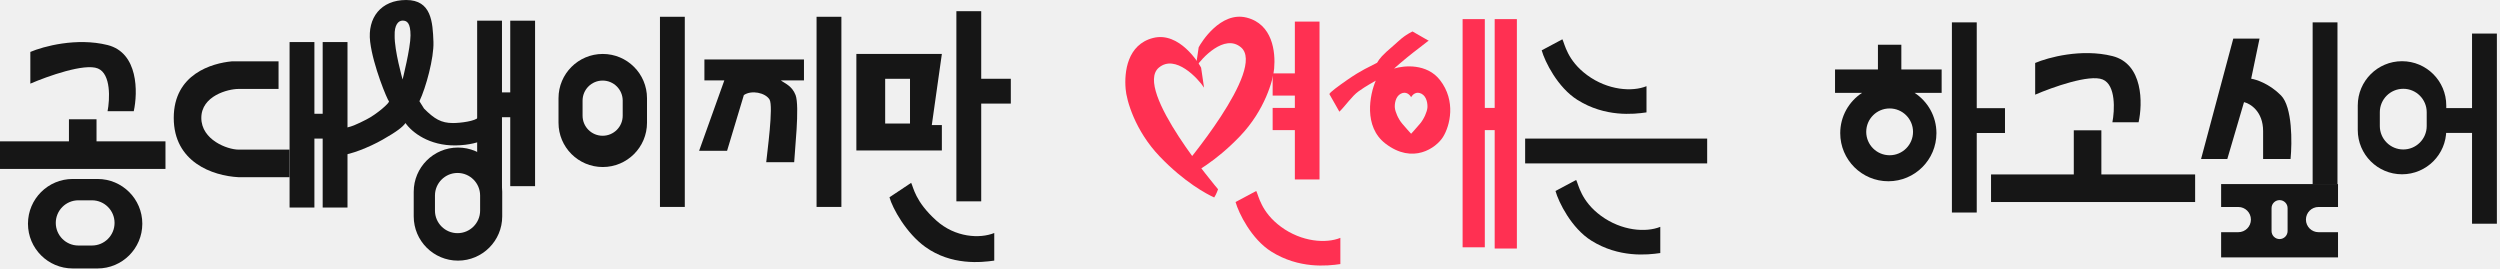
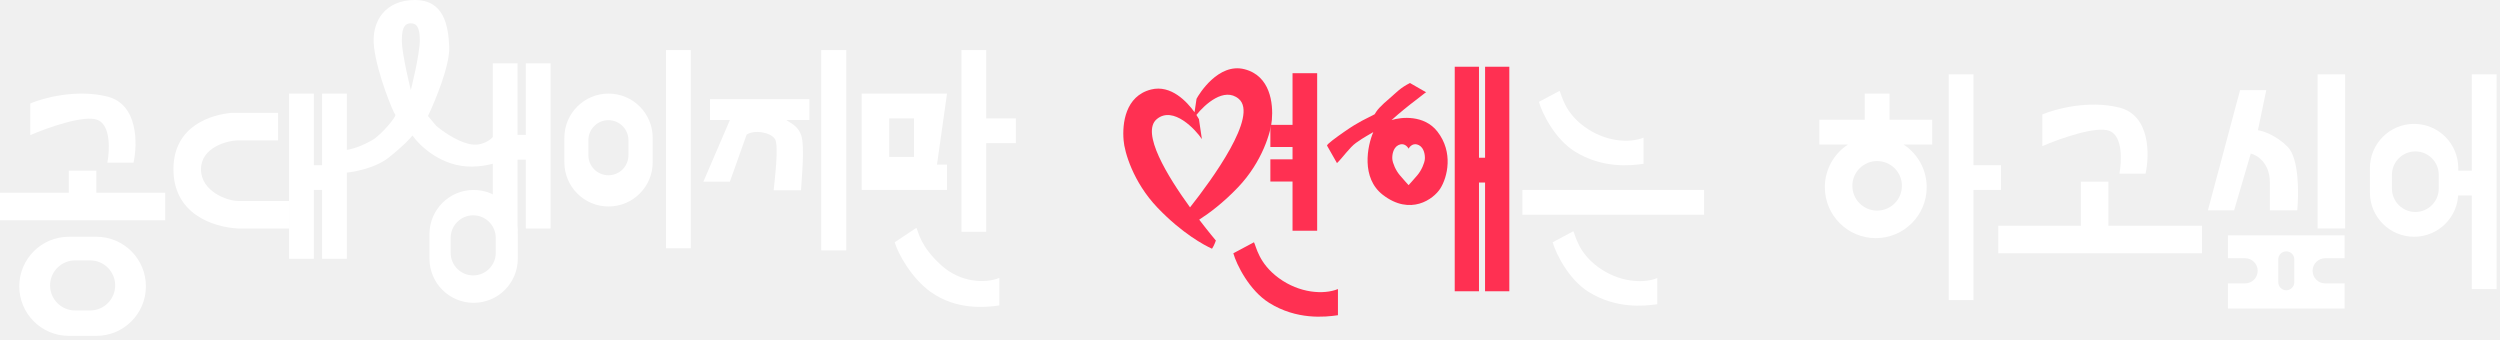
- <svg xmlns="http://www.w3.org/2000/svg" width="447" height="48" viewBox="0 0 447 48" fill="none">
-   <rect x="392.489" y="36.12" width="36.491" height="4.931" transform="rotate(180 392.489 36.1205)" fill="#161616" />
-   <rect x="29.587" y="30.203" width="29.587" height="4.931" transform="rotate(180 29.5872 30.2034)" fill="#161616" />
-   <path d="M85.315 32.793L85.315 3.699L89.754 3.699L89.754 33.779L85.315 32.793Z" fill="#161616" />
-   <path d="M261.514 44.216L261.514 3.418L265.484 3.418L265.484 44.216L261.514 44.216Z" fill="#FF3052" />
-   <rect x="51.777" y="37.107" width="29.587" height="4.438" transform="rotate(-90 51.7769 37.1071)" fill="#161616" />
-   <rect x="91.232" y="33.286" width="29.587" height="4.438" transform="rotate(-90 91.2316 33.2858)" fill="#161616" />
-   <path d="M267.248 44.437L267.248 3.419L271.217 3.419L271.217 44.437L267.248 44.437Z" fill="#FF3052" />
-   <rect x="231.52" y="32.087" width="28.227" height="4.411" transform="rotate(-90 231.52 32.087)" fill="#FF3052" />
-   <rect x="118.001" y="37" width="34" height="4.44" transform="rotate(-90 118.001 37)" fill="#161616" />
-   <rect x="146.001" y="37" width="34" height="4.44" transform="rotate(-90 146.001 37)" fill="#161616" />
-   <rect x="171.001" y="36" width="34" height="4.44" transform="rotate(-90 171.001 36)" fill="#161616" />
-   <rect x="349.001" y="38" width="34" height="4.44" transform="rotate(-90 349.001 38)" fill="#161616" />
-   <rect x="442.001" y="40" width="34" height="4.44" transform="rotate(-90 442.001 40)" fill="#161616" />
-   <rect x="413.501" y="33" width="29" height="4.44" transform="rotate(-90 413.501 33)" fill="#161616" />
-   <rect x="272.696" y="24.779" width="32.546" height="4.438" fill="#161616" />
-   <rect x="57.694" y="37.107" width="29.587" height="4.438" transform="rotate(-90 57.6945 37.1069)" fill="#161616" />
-   <rect x="370.793" y="32.176" width="8.876" height="4.931" transform="rotate(-90 370.793 32.1758)" fill="#161616" />
-   <rect x="12.328" y="28.724" width="7.397" height="4.931" transform="rotate(-90 12.3275 28.724)" fill="#161616" />
-   <rect x="86.794" y="16.52" width="5.917" height="4.438" fill="#161616" />
-   <rect x="436.363" y="19.327" width="5.917" height="4.438" fill="#161616" />
-   <rect x="264.16" y="19.296" width="5.293" height="3.969" fill="#FF3052" />
-   <rect x="227.55" y="19.296" width="5.293" height="3.969" fill="#FF3052" />
-   <rect x="227.55" y="13.122" width="5.293" height="3.969" fill="#FF3052" />
-   <rect x="174.816" y="14.084" width="5.917" height="4.438" fill="#161616" />
-   <rect x="352.575" y="19.341" width="5.917" height="4.438" fill="#161616" />
-   <rect x="53.256" y="20.341" width="5.917" height="4.438" fill="#161616" />
-   <path d="M125.948 10.632H131.007H135.625L143.75 10.632V14.38H139.627C140.252 14.88 141.614 15.317 142.251 17.003C143.01 19.015 142.063 27.251 142.001 29H137.001C137.126 27.563 138.335 18.982 137.586 17.783C136.836 16.583 134.381 16.053 133.001 17L130.001 26.964H125.001L129.508 14.38H125.948V10.632Z" fill="#161616" />
-   <path d="M72.627 0C77.139 0 77.371 3.921 77.5 7.5C77.603 10.363 76.156 15.68 74.995 18.1L75.821 19.417C77.67 21.266 78.88 22 81 22C82.366 22 85.027 21.648 85.5 21L89.255 22.905C88.697 23.996 86.244 25.918 81.5 26C76.757 26.082 73.66 23.67 72.5 22C72 22.701 71 23.5 68.424 24.965C65.907 26.396 62.573 27.671 61.027 27.739V22.905C62.573 22.905 64.036 22.104 65.5 21.372C67.349 20.448 69.79 18.305 69.534 18.1C69.277 17.895 66.698 11.76 66.183 7.465C65.667 3.17 68.116 0 72.627 0ZM71.983 3.682C71.2 3.682 70.501 4.5 70.565 6.34C70.501 9 71.983 14.214 71.983 14.214C71.983 14.214 73.401 8.599 73.401 6.34C73.401 4.081 72.766 3.682 71.983 3.682Z" fill="#161616" />
-   <path d="M393.551 28.425L399.311 6.899H404.005L402.511 14.074C403.436 14.207 405.797 14.991 407.845 17.064C409.893 19.137 409.836 25.502 409.552 28.425H404.645V23.442C404.645 19.934 402.369 18.526 401.231 18.26L398.244 28.425H393.551Z" fill="#161616" />
-   <path d="M363.889 16.928V11.258C366.19 10.271 372.173 8.644 377.696 10.025C383.219 11.405 383.12 18.49 382.381 21.86H377.696C378.107 19.723 378.337 15.202 375.97 14.216C373.603 13.23 366.93 15.613 363.889 16.928Z" fill="#161616" />
-   <path d="M5.424 14.956V9.285C7.725 8.299 13.709 6.672 19.232 8.052C24.755 9.433 24.656 16.517 23.916 19.887H19.232C19.642 17.75 19.873 13.23 17.506 12.244C15.139 11.258 8.465 13.641 5.424 14.956Z" fill="#161616" />
-   <path d="M49.805 15.903V10.972H41.422C37.97 11.3 31.066 13.191 31.066 21.081C31.066 28.97 37.97 31.436 42.654 31.683H51.777V26.751H42.654C40.682 26.751 35.997 25.025 35.997 21.081C35.997 17.136 40.764 15.903 42.654 15.903H49.805Z" fill="#161616" />
-   <path d="M17.445 32C21.863 32 25.446 35.582 25.446 40C25.446 44.418 21.863 48 17.445 48H13.001C8.582 48 5.001 44.418 5.001 40C5.001 35.582 8.582 32 13.001 32H17.445ZM14.015 35.815C11.783 35.816 9.973 37.625 9.973 39.857C9.973 42.09 11.783 43.899 14.015 43.899H16.441C18.673 43.899 20.483 42.09 20.483 39.857C20.483 37.625 18.673 35.816 16.441 35.815H14.015Z" fill="#161616" />
-   <path d="M89.796 38.689C89.796 43.058 86.254 46.6 81.885 46.6C77.515 46.6 73.973 43.058 73.973 38.689L73.973 34.293C73.973 29.924 77.516 26.382 81.885 26.382C86.254 26.382 89.796 29.924 89.796 34.293L89.796 38.689ZM85.845 34.962C85.845 32.733 84.037 30.925 81.808 30.925C79.579 30.925 77.771 32.733 77.771 34.962L77.771 37.653C77.772 39.882 79.579 41.689 81.808 41.689C84.037 41.689 85.845 39.882 85.845 37.653L85.845 34.962Z" fill="#161616" />
-   <path d="M115.684 21.953C115.684 26.322 112.142 29.864 107.773 29.864C103.404 29.864 99.862 26.322 99.862 21.953L99.862 17.558C99.862 13.188 103.404 9.646 107.773 9.646C112.142 9.646 115.684 13.188 115.684 17.558L115.684 21.953ZM111.34 17.995C111.339 16.014 109.733 14.407 107.752 14.407C105.77 14.407 104.164 16.014 104.164 17.995L104.164 20.686C104.164 22.668 105.77 24.273 107.752 24.273C109.733 24.273 111.339 22.668 111.34 20.686L111.34 17.995Z" fill="#161616" />
-   <path d="M437.392 23.251C437.392 27.62 433.85 31.162 429.481 31.162C425.112 31.162 421.569 27.62 421.569 23.251L421.569 18.855C421.569 14.486 425.112 10.944 429.481 10.944C433.85 10.944 437.392 14.486 437.392 18.855L437.392 23.251ZM433.896 20.067C433.896 17.752 432.02 15.876 429.705 15.876C427.39 15.876 425.512 17.752 425.512 20.067L425.512 22.533C425.513 24.848 427.39 26.724 429.705 26.724C432.019 26.724 433.896 24.848 433.896 22.533L433.896 20.067Z" fill="#161616" />
-   <path d="M166.606 22.363H168.405V26.905H153.118V9.646H168.405L166.606 22.363ZM158.269 14.084V22.084H162.709V14.084H158.269Z" fill="#161616" />
-   <path d="M159.036 35.275L162.915 32.691C163.329 33.469 163.59 35.985 167.399 39.419C170.806 42.489 175.217 42.698 177.774 41.661V46.594C175.425 46.94 170.09 47.491 165.446 44.151C162.032 41.694 159.589 37.263 159.036 35.275Z" fill="#161616" />
-   <path d="M278.121 34.148L281.82 32.176C282.235 32.954 282.659 35.947 286.258 38.587C289.956 41.299 294.303 41.596 296.86 40.559V45.244C294.51 45.589 289.463 46.108 284.532 43.025C280.965 40.794 278.674 36.136 278.121 34.148Z" fill="#161616" />
-   <path d="M275.655 8.999L279.353 7.027C279.768 7.805 280.192 10.798 283.791 13.437C287.489 16.15 291.836 16.447 294.393 15.41V20.095C292.043 20.44 286.996 20.959 282.065 17.875C278.498 15.645 276.207 10.987 275.655 8.999Z" fill="#161616" />
-   <path d="M220.917 36.121L224.616 34.148C225.031 34.926 225.455 37.92 229.054 40.559C232.752 43.271 237.099 43.568 239.656 42.531V47.216C237.306 47.562 232.259 48.08 227.328 44.997C223.761 42.767 221.47 38.108 220.917 36.121Z" fill="#FF3052" />
-   <path d="M255.461 7.29C255.258 7.353 255.073 7.583 253.578 8.706C252.422 9.573 250.565 11.073 249.259 12.261C251.018 11.695 255.12 11.312 257.459 14.305C260.382 18.046 259.262 22.498 258.004 24.503C256.797 26.425 252.643 29.458 247.709 25.666C243.761 22.632 244.914 16.904 245.984 14.419C245.37 14.81 244.394 15.272 242.899 16.34C241.739 17.168 240.514 18.978 239.482 19.971L237.696 16.828C237.704 16.556 239.359 15.35 240.862 14.305C243.541 12.445 244.655 12.069 246.219 11.226C246.71 10.424 247.038 9.952 249.259 8.06C250.117 7.33 250.803 6.509 252.552 5.624L255.461 7.29ZM254.161 16.759C253.192 16.254 252.526 16.962 252.309 17.387C252.092 16.962 251.426 16.254 250.457 16.759C249.481 17.269 249.343 18.634 249.396 19.253C249.458 19.979 250.001 21.269 250.722 22.118C251.433 22.954 252.066 23.653 252.304 23.91V23.922C252.306 23.92 252.308 23.918 252.309 23.916C252.311 23.918 252.312 23.92 252.314 23.922V23.91C252.553 23.653 253.185 22.954 253.896 22.118C254.618 21.269 255.16 19.979 255.222 19.253C255.275 18.634 255.137 17.269 254.161 16.759Z" fill="#FF3052" />
-   <path fill-rule="evenodd" clip-rule="evenodd" d="M206.192 6.783C210.857 5.613 214.334 11.271 214.757 12.097L215.284 15.671C214.23 14.044 210.149 9.617 207.199 12.097C202.584 15.975 217.789 33.838 217.789 33.838C217.789 33.838 217.485 34.748 217.097 35.306C215.743 34.694 211.753 32.574 207.347 27.967C202.94 23.361 201.411 17.927 201.263 15.895C200.996 12.901 201.549 7.949 206.192 6.783Z" fill="#FF3052" />
-   <path fill-rule="evenodd" clip-rule="evenodd" d="M222.889 3.145C218.224 1.974 214.747 7.632 214.324 8.458L213.797 12.032C214.851 10.406 218.932 5.978 221.882 8.458C226.497 12.337 211.292 30.199 211.292 30.199C211.292 30.199 211.596 31.109 211.984 31.667C213.338 31.055 217.328 28.935 221.734 24.329C226.141 19.722 227.67 14.289 227.818 12.257C228.085 9.262 227.532 4.311 222.889 3.145Z" fill="#FF3052" />
-   <path d="M339.96 12.417H347.166V16.602H342.328C344.679 18.137 346.235 20.79 346.235 23.808C346.235 28.558 342.384 32.409 337.633 32.409C332.883 32.409 329.033 28.558 329.033 23.808C329.033 20.79 330.588 18.137 332.94 16.602H328.104V12.417H335.775V8H339.96V12.417ZM337.867 19.391C335.556 19.391 333.682 21.264 333.682 23.575C333.682 25.886 335.556 27.759 337.867 27.759C340.177 27.759 342.05 25.886 342.05 23.575C342.05 21.264 340.178 19.391 337.867 19.391Z" fill="#161616" />
-   <path d="M418.037 37.008H414.554C413.31 37.008 412.301 38.017 412.3 39.262C412.3 40.507 413.31 41.516 414.554 41.516H418.037V46.024H397.137V41.516H400.211C401.455 41.516 402.465 40.507 402.465 39.262C402.464 38.017 401.455 37.008 400.211 37.008H397.137V32.91H418.037V37.008ZM407.588 35.78C406.796 35.78 406.153 36.421 406.153 37.213V41.312C406.153 42.104 406.796 42.745 407.588 42.745C408.38 42.745 409.022 42.104 409.022 41.312V37.213C409.022 36.421 408.38 35.78 407.588 35.78Z" fill="#161616" />
+ <svg xmlns="http://www.w3.org/2000/svg" width="412" height="56" viewBox="0 0 412 56" fill="none">
+   <rect x="362.889" y="41.74" width="33.573" height="4.537" transform="rotate(180 362.889 41.7396)" fill="white" />
+   <rect x="27.222" y="36.295" width="27.221" height="4.537" transform="rotate(180 27.2217 36.2954)" fill="white" />
+   <path d="M81.211 37.203L81.211 10.435L85.294 10.435L85.294 38.11L81.211 37.203Z" fill="white" />
+   <rect x="47.638" y="42.647" width="27.221" height="4.083" transform="rotate(-90 47.6378 42.647)" fill="white" />
+   <rect x="86.655" y="37.656" width="27.221" height="4.083" transform="rotate(-90 86.6553 37.6562)" fill="white" />
+   <rect x="407.351" y="47.638" width="35.388" height="4.083" transform="rotate(-90 407.351 47.6375)" fill="white" />
+   <rect x="109.756" y="40.918" width="32.666" height="4.083" transform="rotate(-90 109.756 40.918)" fill="white" />
+   <rect x="135.339" y="41.262" width="33.009" height="4.126" transform="rotate(-90 135.339 41.2617)" fill="white" />
+   <rect x="250.891" y="31.305" width="29.944" height="4.083" fill="white" />
+   <rect x="158.445" y="38.196" width="29.944" height="4.083" transform="rotate(-90 158.445 38.1959)" fill="white" />
+   <rect x="321.149" y="49.452" width="37.203" height="4.083" transform="rotate(-90 321.149 49.4524)" fill="white" />
+   <rect x="381.944" y="37.656" width="25.407" height="4.537" transform="rotate(-90 381.944 37.6564)" fill="white" />
+   <rect x="53.082" y="42.647" width="27.221" height="4.083" transform="rotate(-90 53.082 42.647)" fill="white" />
+   <rect x="342.927" y="38.11" width="8.166" height="4.537" transform="rotate(-90 342.927 38.1101)" fill="white" />
+   <rect x="11.342" y="34.934" width="6.805" height="4.537" transform="rotate(-90 11.3424 34.9342)" fill="white" />
+   <rect x="82.572" y="22.231" width="5.444" height="4.083" fill="white" />
+   <path d="M243.738 26H244.739L244.742 11H248.736V48H244.735L244.738 30.083H243.738V48H239.738L239.741 11H243.738V26Z" fill="#FF3052" />
+   <rect x="404.175" y="28.129" width="5.444" height="4.083" fill="white" />
+   <path d="M217.068 38.028H213.01V29.912H209.357L209.358 26.261H213.01V24.231H209.357L209.358 20.58H213.01L213.009 12.058H217.068V38.028Z" fill="#FF3052" />
+   <rect x="161.968" y="19.509" width="5.444" height="4.083" fill="white" />
+   <rect x="324.325" y="27.221" width="5.444" height="4.083" fill="white" />
+   <rect x="48.999" y="27.221" width="5.444" height="4.083" fill="white" />
+   <path d="M117.007 16.333H121.662H125.91L133.385 16.333V19.781H129.592C130.167 20.241 131.42 20.643 132.006 22.194C132.705 24.046 132.064 29.75 132.006 31.359H127.499C127.614 30.037 128.404 24.015 127.714 22.911C127.025 21.808 124.311 21.323 123.041 22.194L120.283 29.944H115.918L120.283 19.781H117.007V16.333Z" fill="white" />
+   <path d="M68.377 0C73.09 0 73.898 4.059 74.032 7.798C74.14 10.789 71.743 16.594 70.531 19.122L71.878 20.725C72.776 21.508 75.11 23.203 77.265 23.716C79.419 24.228 80.945 23.004 81.439 22.327L85.748 23.929C85.165 25.068 82.758 27.369 77.803 27.454C72.848 27.539 69.185 24.072 67.973 22.327C67.658 22.755 66.438 24.08 64.069 25.959C61.699 27.839 57.874 28.451 56.258 28.523V24.784C57.874 24.784 59.894 23.929 61.375 23.074C62.856 22.22 65.414 19.123 65.146 18.908C64.876 18.695 62.183 12.285 61.645 7.798C61.106 3.311 63.664 4.55651e-05 68.377 0ZM67.704 3.846C66.886 3.846 66.223 4.263 66.223 6.623C66.223 8.983 67.704 14.849 67.704 14.849C67.709 14.828 69.186 8.979 69.186 6.623C69.186 4.263 68.522 3.846 67.704 3.846Z" fill="white" />
+   <path d="M363.864 34.66L369.164 14.854H373.482L372.108 21.456C372.959 21.578 375.131 22.3 377.016 24.207C378.9 26.114 378.848 31.97 378.586 34.66H374.071V30.075C374.071 26.848 371.978 25.552 370.931 25.307L368.183 34.66H363.864Z" fill="white" />
+   <path d="M336.575 24.082V18.864C338.692 17.957 344.197 16.46 349.278 17.73C354.36 19 354.269 25.519 353.588 28.619H349.278C349.656 26.653 349.868 22.494 347.69 21.587C345.513 20.679 339.373 22.872 336.575 24.082Z" fill="white" />
+   <path d="M4.991 22.267V17.05C7.108 16.142 12.613 14.645 17.694 15.915C22.775 17.186 22.685 23.704 22.004 26.804H17.694C18.072 24.838 18.284 20.679 16.106 19.772C13.928 18.864 7.788 21.057 4.991 22.267Z" fill="white" />
+   <path d="M45.823 23.138V18.601H38.11C34.934 18.904 28.583 20.643 28.583 27.902C28.583 35.161 34.934 37.43 39.245 37.657H47.638V33.12H39.245C37.43 33.12 33.12 31.532 33.12 27.902C33.12 24.273 37.505 23.138 39.245 23.138H45.823Z" fill="white" />
+   <path d="M15.879 39.017C20.39 39.017 24.046 42.673 24.046 47.184C24.046 51.694 20.39 55.35 15.879 55.35H11.342C6.832 55.35 3.176 51.694 3.176 47.184C3.176 42.674 6.832 39.018 11.342 39.017H15.879ZM12.379 42.912C10.101 42.912 8.253 44.759 8.252 47.038C8.252 49.317 10.101 51.164 12.379 51.164H14.855C17.134 51.164 18.981 49.317 18.981 47.038C18.981 44.759 17.134 42.912 14.855 42.912H12.379Z" fill="white" />
+   <path d="M85.333 42.627C85.333 46.647 82.075 49.906 78.055 49.906C74.035 49.906 70.776 46.647 70.776 42.627L70.776 38.584C70.776 34.564 74.035 31.305 78.055 31.305C82.075 31.305 85.333 34.564 85.333 38.584L85.333 42.627ZM81.699 39.198C81.698 37.148 80.036 35.485 77.985 35.485C75.934 35.486 74.272 37.148 74.272 39.198L74.272 41.674C74.272 43.725 75.934 45.388 77.985 45.388C80.036 45.388 81.699 43.725 81.699 41.674L81.699 39.198Z" fill="white" />
+   <path d="M107.564 26.748C107.564 30.768 104.305 34.027 100.285 34.027C96.265 34.027 93.007 30.768 93.007 26.748L93.007 22.705C93.007 18.685 96.265 15.426 100.285 15.425C104.305 15.425 107.564 18.685 107.564 22.705L107.564 26.748ZM103.567 23.106C103.567 21.283 102.089 19.805 100.266 19.805C98.444 19.805 96.966 21.283 96.966 23.106L96.966 25.582C96.966 27.405 98.443 28.884 100.266 28.884C102.089 28.883 103.567 27.405 103.567 25.582L103.567 23.106Z" fill="white" />
+   <path d="M405.122 31.738C405.122 35.758 401.862 39.018 397.842 39.018C393.823 39.017 390.564 35.758 390.564 31.738L390.564 27.695C390.564 23.675 393.823 20.416 397.842 20.416C401.862 20.416 405.122 23.675 405.122 27.695L405.122 31.738ZM401.906 28.81C401.906 26.68 400.179 24.953 398.049 24.953C395.92 24.953 394.193 26.68 394.193 28.81L394.193 31.078C394.193 33.208 395.92 34.934 398.049 34.935C400.179 34.935 401.906 33.208 401.906 31.078L401.906 28.81Z" fill="white" />
+   <path d="M154.416 27.126H156.07V31.304H142.005V15.425H156.07L154.416 27.126ZM146.542 19.509V25.86H150.626V19.509H146.542Z" fill="white" />
+   <path d="M147.45 39.925L151.018 37.548C151.4 38.264 151.639 40.578 155.144 43.737C158.279 46.562 162.337 46.755 164.69 45.8V50.339C162.528 50.657 157.62 51.164 153.348 48.091C150.206 45.831 147.958 41.754 147.45 39.925Z" fill="white" />
+   <path d="M255.882 39.925L259.285 38.11C259.666 38.826 260.057 41.58 263.368 44.008C266.771 46.503 270.77 46.777 273.122 45.823V50.133C270.96 50.451 266.317 50.928 261.78 48.091C258.498 46.039 256.391 41.754 255.882 39.925Z" fill="white" />
+   <path d="M253.613 16.787L257.016 14.972C257.398 15.688 257.788 18.442 261.099 20.87C264.502 23.365 268.501 23.639 270.854 22.685V26.995C268.692 27.313 264.048 27.79 259.511 24.953C256.23 22.901 254.122 18.616 253.613 16.787Z" fill="white" />
+   <path d="M203.254 41.739L206.656 39.925C207.038 40.64 207.428 43.395 210.739 45.823C214.142 48.318 218.141 48.592 220.494 47.637V51.947C218.332 52.266 213.688 52.743 209.152 49.906C205.87 47.854 203.762 43.568 203.254 41.739Z" fill="#FF3052" />
+   <path d="M235.035 15.213C234.849 15.27 234.679 15.483 233.303 16.516C232.24 17.314 230.531 18.695 229.33 19.789C230.948 19.268 234.723 18.914 236.874 21.668C239.563 25.11 238.532 29.206 237.374 31.05C236.263 32.819 232.443 35.609 227.903 32.12C224.272 29.328 225.333 24.058 226.317 21.772C225.753 22.132 224.853 22.556 223.478 23.539C222.41 24.301 221.283 25.968 220.334 26.881L218.69 23.989C218.697 23.739 220.22 22.628 221.604 21.668C224.068 19.955 225.095 19.611 226.534 18.836C226.985 18.098 227.286 17.662 229.33 15.921C230.119 15.25 230.751 14.496 232.36 13.681L235.035 15.213ZM233.84 23.926C232.948 23.461 232.334 24.113 232.135 24.505C231.935 24.113 231.323 23.461 230.432 23.926C229.534 24.395 229.406 25.651 229.455 26.22C229.512 26.889 230.012 28.075 230.676 28.856C231.33 29.626 231.912 30.269 232.131 30.506V30.515C232.132 30.514 232.133 30.512 232.135 30.51C232.136 30.512 232.138 30.514 232.14 30.515V30.506C232.359 30.269 232.941 29.626 233.596 28.856C234.259 28.075 234.758 26.889 234.815 26.22C234.864 25.651 234.737 24.395 233.84 23.926Z" fill="#FF3052" />
+   <path d="M197.187 16.289C197.576 15.529 200.775 10.323 205.067 11.401C209.339 12.473 209.848 17.029 209.602 19.784C209.467 21.653 208.059 26.653 204.004 30.891C201.604 33.401 199.336 35.106 197.628 36.199C199.198 38.252 200.376 39.64 200.376 39.64C200.368 39.662 200.092 40.483 199.739 40.989C198.493 40.426 194.822 38.476 190.768 34.239C186.714 30.001 185.307 25.001 185.171 23.131C184.925 20.377 185.434 15.821 189.707 14.748C192.984 13.926 195.623 16.768 196.861 18.495L197.187 16.289ZM204.141 16.288C201.753 14.281 198.561 17.193 197.167 18.941C197.378 19.263 197.522 19.511 197.586 19.637L198.071 22.925C197.101 21.429 193.347 17.355 190.632 19.636C187.992 21.855 192.403 29.049 196.117 34.173C199.716 29.616 207.443 19.063 204.141 16.288Z" fill="#FF3052" />
+   <path d="M311.395 19.735H318.427V23.819H313.707C316.002 25.317 317.52 27.906 317.52 30.851C317.52 35.487 313.762 39.244 309.127 39.244C304.491 39.244 300.733 35.487 300.733 30.851C300.733 27.907 302.251 25.317 304.546 23.819H299.826V19.735H307.311V15.425H311.395V19.735ZM309.353 26.541C307.098 26.541 305.27 28.369 305.27 30.624C305.27 32.879 307.098 34.708 309.353 34.708C311.608 34.708 313.436 32.879 313.436 30.624C313.436 28.369 311.608 26.541 309.353 26.541Z" fill="white" />
+   <path d="M386.394 42.556H383.19C382.045 42.556 381.116 43.485 381.116 44.63C381.116 45.775 382.045 46.704 383.19 46.704H386.394V50.85H367.165V46.704H369.992C371.138 46.704 372.067 45.775 372.067 44.63C372.067 43.485 371.138 42.556 369.992 42.556H367.165V38.786H386.394V42.556ZM376.781 41.426C376.052 41.426 375.46 42.016 375.46 42.745V46.516C375.46 47.244 376.052 47.835 376.781 47.835C377.509 47.835 378.1 47.244 378.1 46.516V42.745C378.1 42.016 377.509 41.426 376.781 41.426Z" fill="white" />
</svg>
